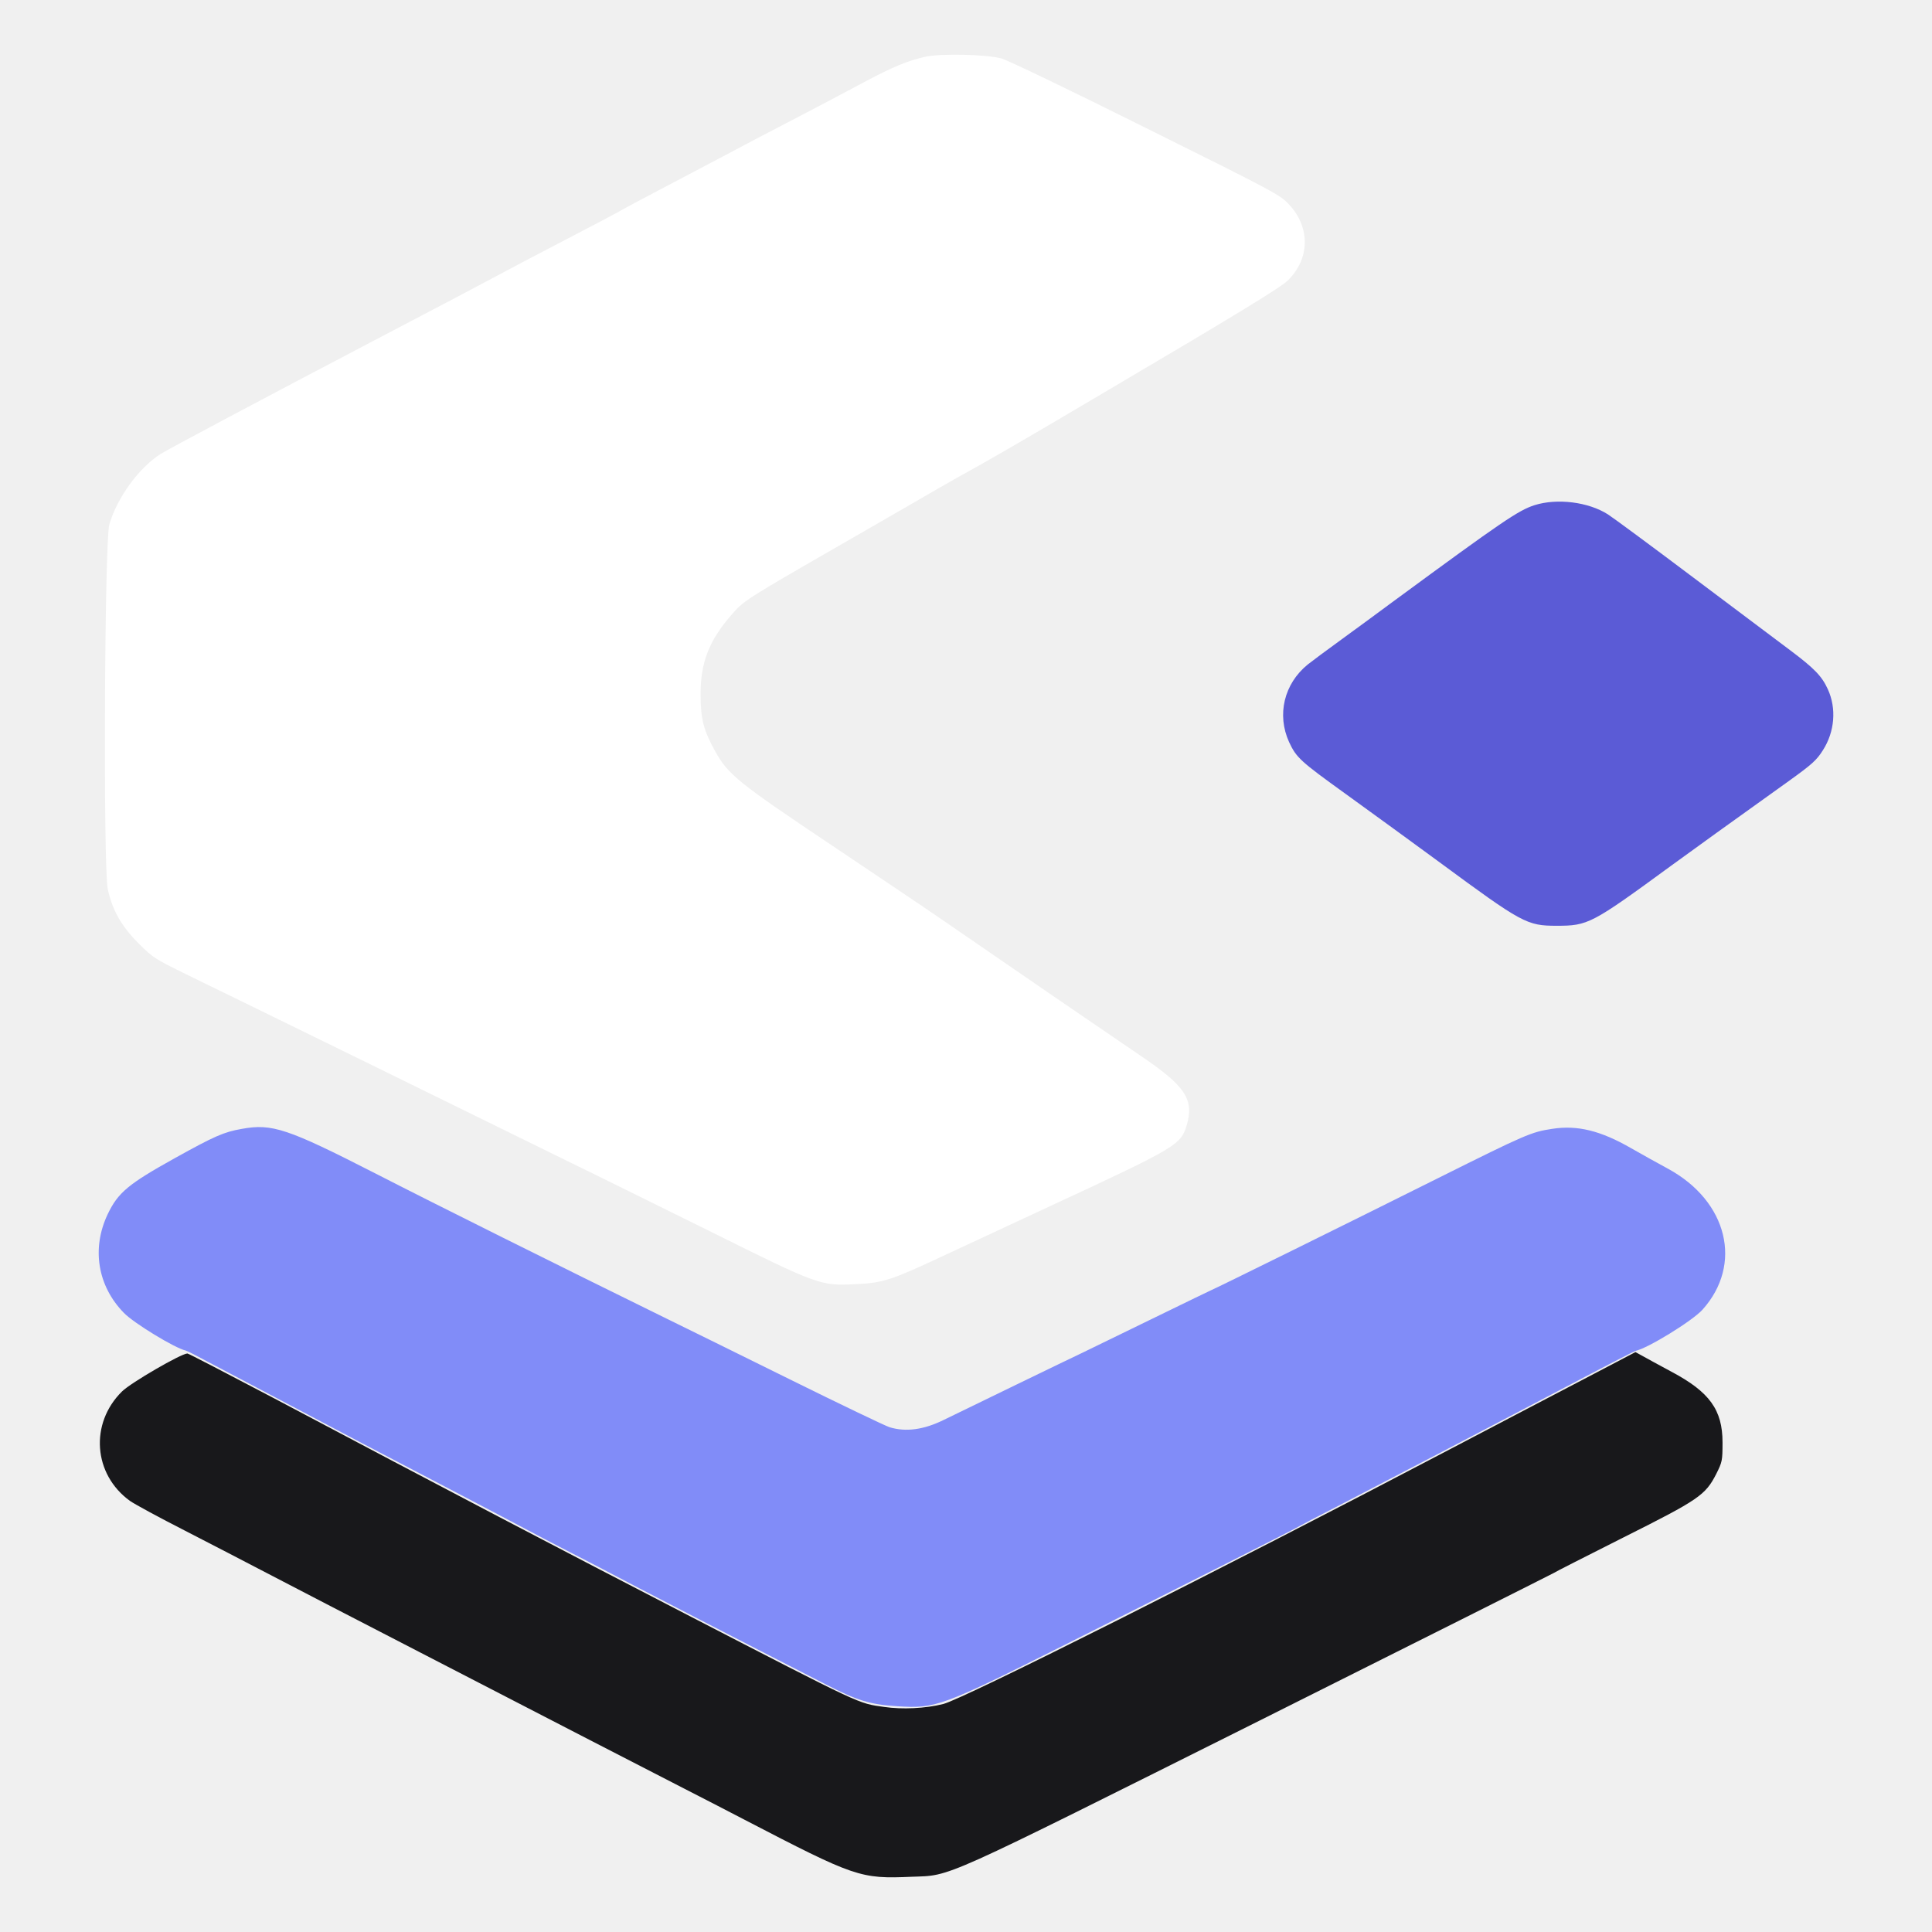
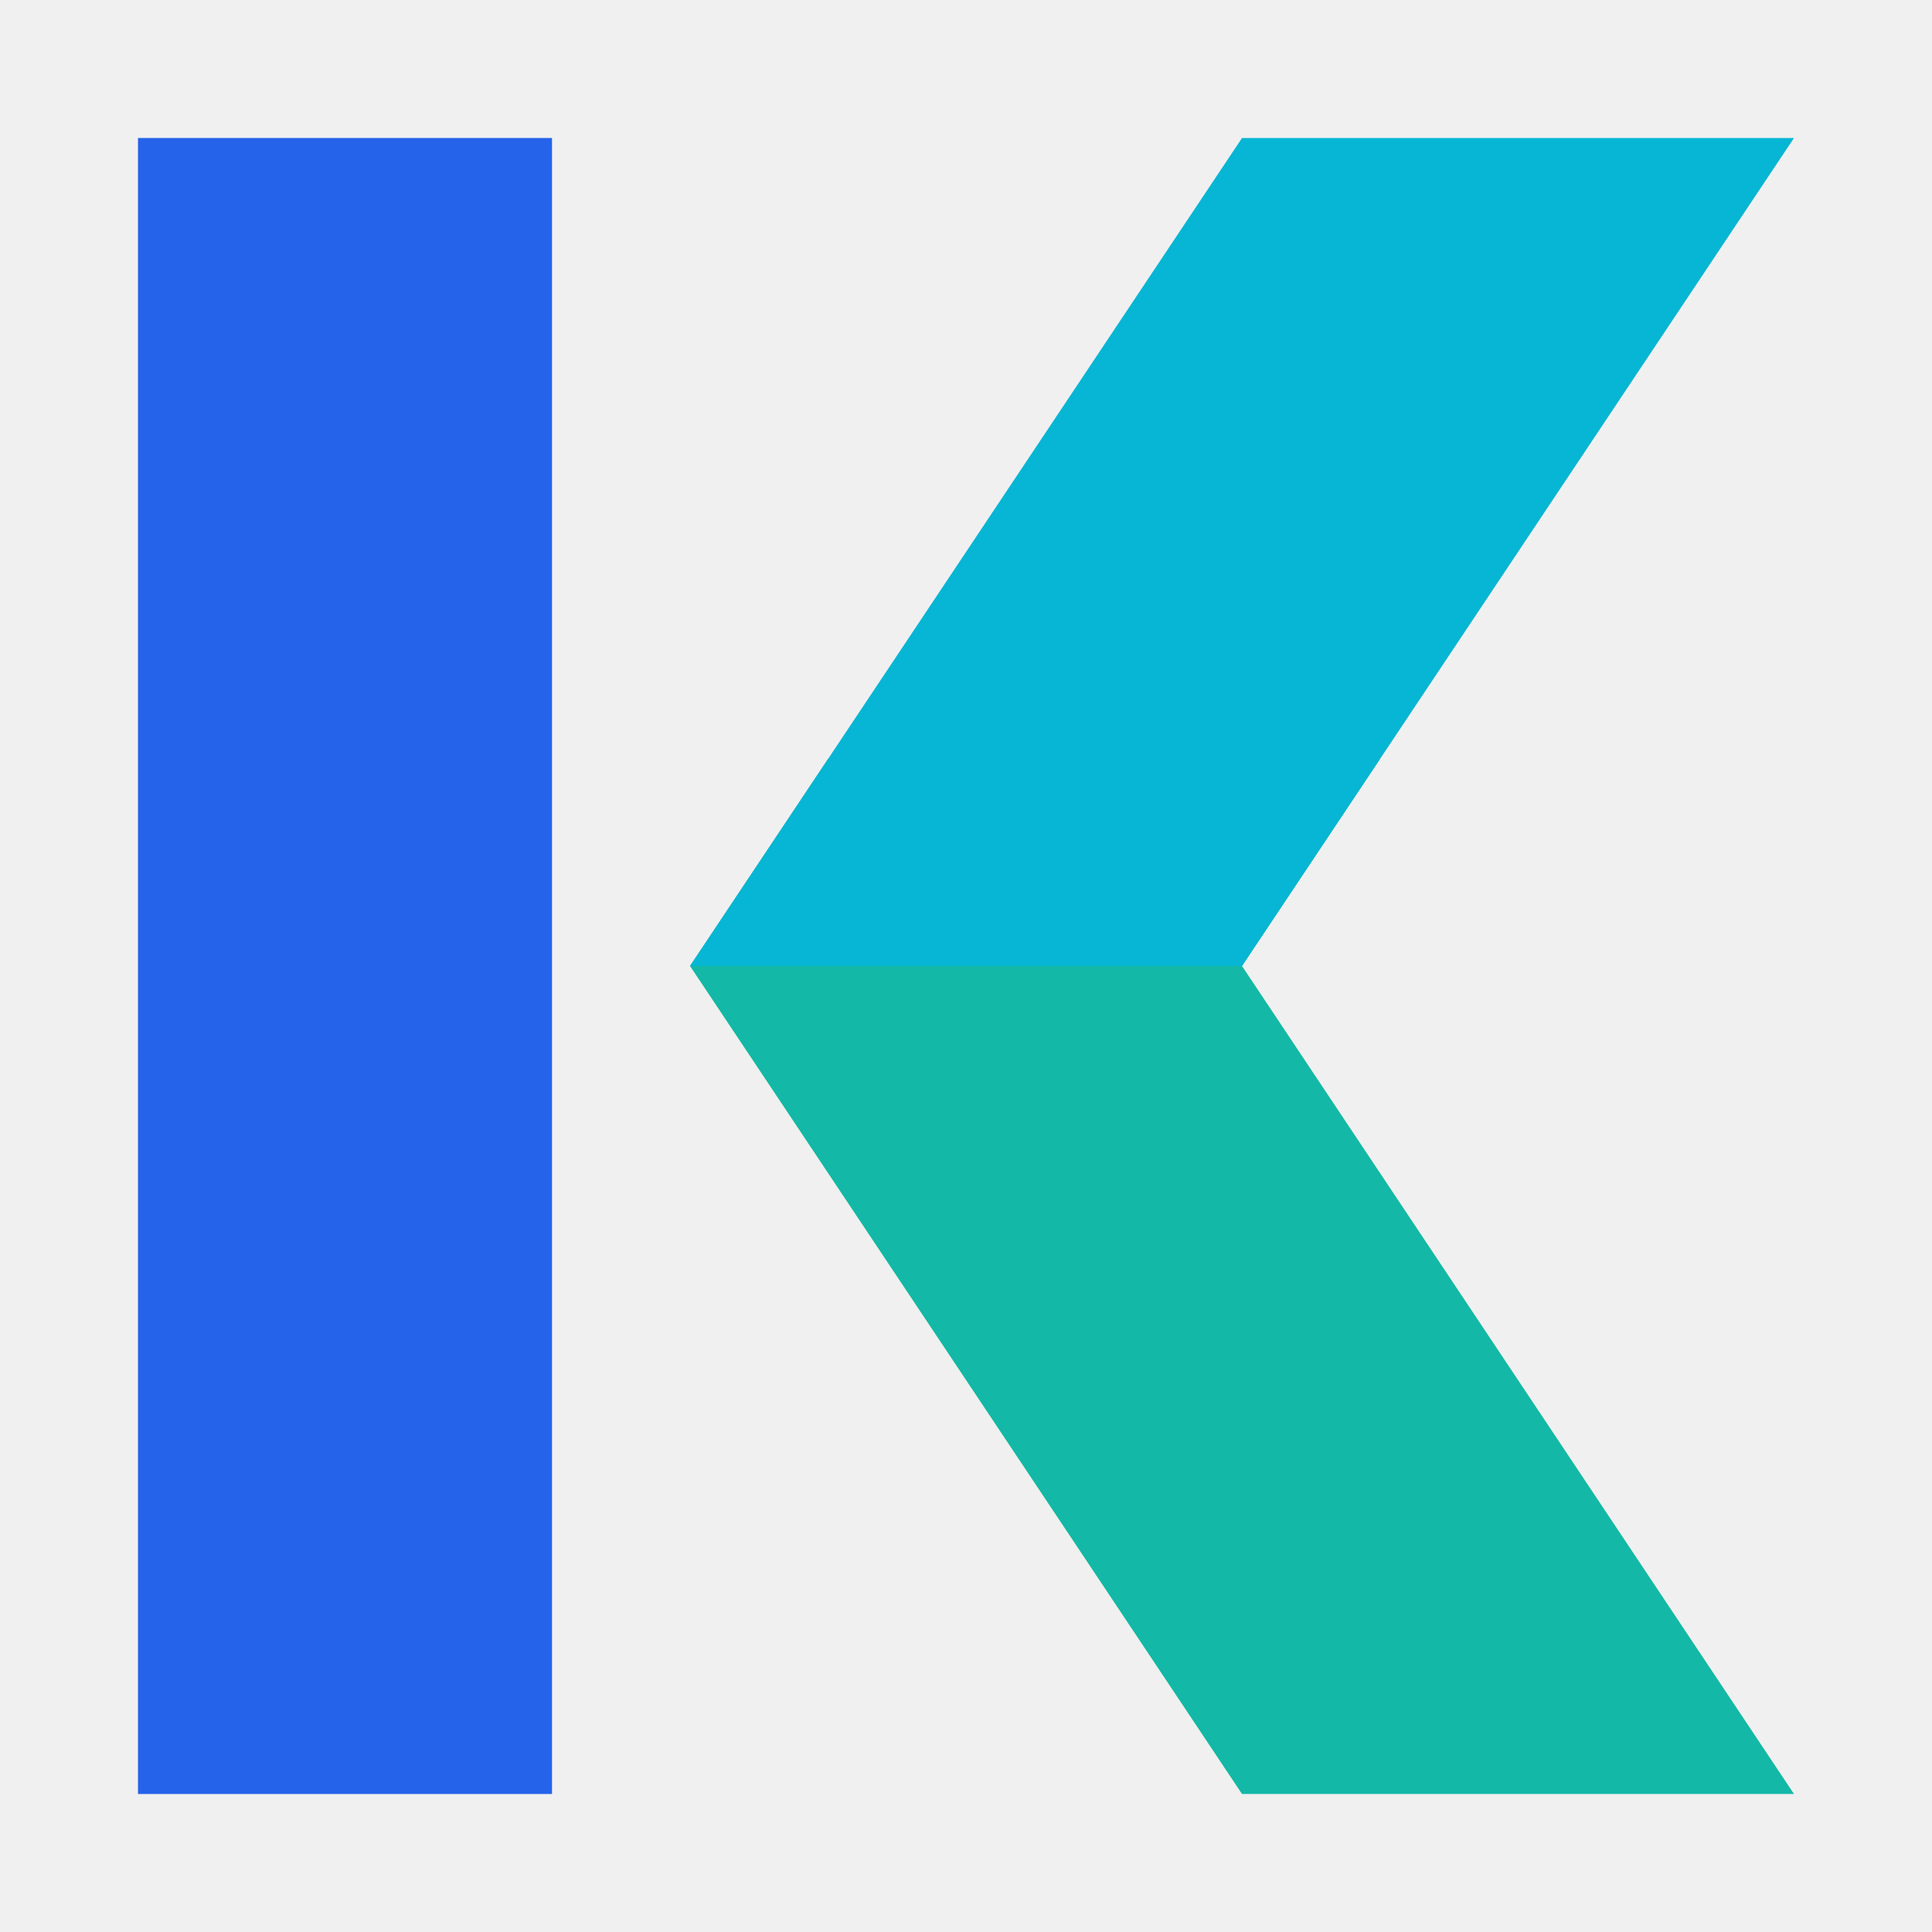
- <svg xmlns="http://www.w3.org/2000/svg" viewBox="0 0 111.391 111.391">
-   <g transform="translate(5.634 3.116)">
-     <g id="sym-art">
-       <path d="M85.53 76.48C83.8 77.38 80.3 79.22 77.74 80.56C64.83 87.34 49.91 94.84 48.75 95.13C47.72 95.39 46.38 95.45 45.35 95.3C43.81 95.08 44.23 95.28 33.8 89.89C27.04 86.4 20.03 82.73 10.14 77.49C7.46 76.08 5.23 74.92 5.17 74.92C4.8 74.93 1.92 76.6 1.4 77.11C-0.47 78.95 -0.26 81.89 1.86 83.42C2.13 83.61 3.55 84.38 5.02 85.13C6.48 85.88 8.62 86.99 9.77 87.59C10.92 88.19 14.85 90.23 18.5 92.11C22.14 93.99 26.56 96.27 28.32 97.18C30.07 98.08 32.54 99.35 33.8 100C35.07 100.65 36.62 101.45 37.25 101.78C43.68 105.12 43.96 105.22 46.93 105.09C49.27 105 48.31 105.42 67.02 96.07C76.28 91.44 83.9 87.61 83.96 87.57C84.02 87.52 85.82 86.61 87.96 85.53C92.33 83.34 92.69 83.09 93.32 81.86C93.66 81.18 93.68 81.1 93.68 80.05C93.68 78.17 92.93 77.14 90.75 75.98C90.06 75.61 89.31 75.2 89.08 75.07L88.66 74.84 85.53 76.48" fill="#18181B" />
-       <path d="M8.31 61.97C7.27 62.15 6.73 62.39 4.46 63.65C1.76 65.15 1.17 65.64 0.57 66.9C-0.36 68.87 -0.01 71.02 1.5 72.57C2.06 73.16 4.46 74.62 5.07 74.75C5.13 74.77 5.34 74.86 5.54 74.97C6.15 75.29 7.46 75.98 10.24 77.45C14.27 79.59 16.64 80.83 19.23 82.18C21.81 83.53 23.28 84.3 24.71 85.06C25.23 85.34 26.29 85.89 27.06 86.29C27.84 86.69 28.87 87.22 29.36 87.48C30.9 88.3 37.05 91.48 41.96 93.99C43.8 94.94 44.53 95.16 46.12 95.26C48.31 95.4 48.65 95.28 55.75 91.72C62.55 88.31 69.18 84.96 69.33 84.85C69.39 84.81 70.28 84.34 71.32 83.81C74.08 82.38 80.06 79.26 84.58 76.88C86.76 75.73 88.6 74.78 88.66 74.77C89.34 74.64 91.93 73.05 92.52 72.4C94.87 69.79 93.98 66.14 90.54 64.27C89.97 63.96 89.01 63.43 88.42 63.09C86.65 62.07 85.31 61.74 83.85 61.97C82.66 62.15 82.35 62.28 77.32 64.79C72.24 67.33 64.27 71.26 64.22 71.26C64.2 71.26 62.73 71.98 60.96 72.84C59.18 73.71 57.31 74.62 56.79 74.87C55.98 75.25 50.17 78.07 48.8 78.74C47.63 79.32 46.59 79.46 45.65 79.17C45.4 79.09 42.79 77.84 39.86 76.39C36.93 74.94 33.78 73.39 32.86 72.94C26.65 69.89 19.42 66.29 15.99 64.53C10.94 61.95 10.05 61.65 8.31 61.97" fill="#818CF8" />
-       <path d="M47.75 0.15C46.73 0.37 45.83 0.74 44.13 1.65C43.28 2.11 41.38 3.11 39.92 3.87C38.45 4.63 37.06 5.36 36.83 5.49C36.6 5.61 35.45 6.22 34.27 6.84C33.1 7.46 31.68 8.2 31.14 8.49C30.59 8.78 30.1 9.05 30.04 9.09C29.98 9.13 28.64 9.84 27.06 10.66C25.48 11.48 23.65 12.44 22.99 12.8C22.33 13.16 19.29 14.76 16.25 16.35C9.4 19.94 4.16 22.73 3.64 23.05C2.39 23.84 1.13 25.55 0.67 27.12C0.39 28.04 0.31 46.94 0.58 48.15C0.85 49.38 1.37 50.29 2.36 51.28C3.19 52.11 3.31 52.18 5.19 53.1C6.27 53.62 10.92 55.9 15.52 58.15C20.11 60.41 25.29 62.94 27.01 63.79C28.74 64.63 32.45 66.47 35.27 67.86C41.61 71.01 41.66 71.03 43.76 70.92C45.35 70.84 45.77 70.69 49.16 69.1C50.83 68.32 53.56 67.05 55.22 66.28C62.16 63.06 62.45 62.88 62.78 61.78C63.23 60.28 62.72 59.51 60.15 57.77C57.62 56.05 53.46 53.2 48.64 49.88C47.89 49.36 45.05 47.45 42.32 45.62C36.95 42.03 36.34 41.54 35.6 40.2C34.93 38.99 34.76 38.34 34.76 36.94C34.75 35.11 35.23 33.85 36.5 32.38C37.25 31.51 37.23 31.52 42.89 28.26C44.27 27.47 46.13 26.39 47.02 25.88C47.91 25.36 48.99 24.74 49.42 24.5C51.59 23.3 53.37 22.27 58.25 19.38C65.7 14.99 68.22 13.45 68.62 13.05C69.89 11.81 69.92 10 68.7 8.69C68.16 8.11 67.96 8 60.43 4.26C56.06 2.08 52.44 0.34 52.09 0.25C51.23 0.02 48.65 -0.04 47.75 0.15" fill="#FFFFFF" />
-       <path d="M82.84 26.01C81.91 26.31 81.01 26.92 74.71 31.55C73.88 32.17 72.52 33.16 71.7 33.76C70.87 34.36 70 35.01 69.76 35.2C68.4 36.31 67.97 38.09 68.69 39.67C69.11 40.57 69.33 40.77 71.94 42.65C72.97 43.39 76.54 45.99 77.38 46.61C82.13 50.11 82.4 50.26 84.11 50.26C85.93 50.26 86.12 50.16 90.7 46.81C91.67 46.1 94.54 44.03 97.48 41.93C98.83 40.96 99.1 40.72 99.46 40.15C100.15 39.08 100.26 37.73 99.75 36.62C99.41 35.87 98.97 35.42 97.6 34.39C96.94 33.89 94.41 31.99 91.98 30.17C89.55 28.34 87.34 26.71 87.07 26.54C85.94 25.82 84.14 25.6 82.84 26.01" fill="#5B5BD6" />
-     </g>
-   </g>
+ <svg xmlns="http://www.w3.org/2000/svg" viewBox="4 4 56 56">
+   <path d="M8 8H20V56H8Z" fill="#2563EB" />
+   <path d="M24 32L28 26H44L40 32L56 56H40Z" fill="#14B8A6" />
+   <path d="M24 32L40 8H56L40 32Z" fill="#06B6D4" />
</svg>
